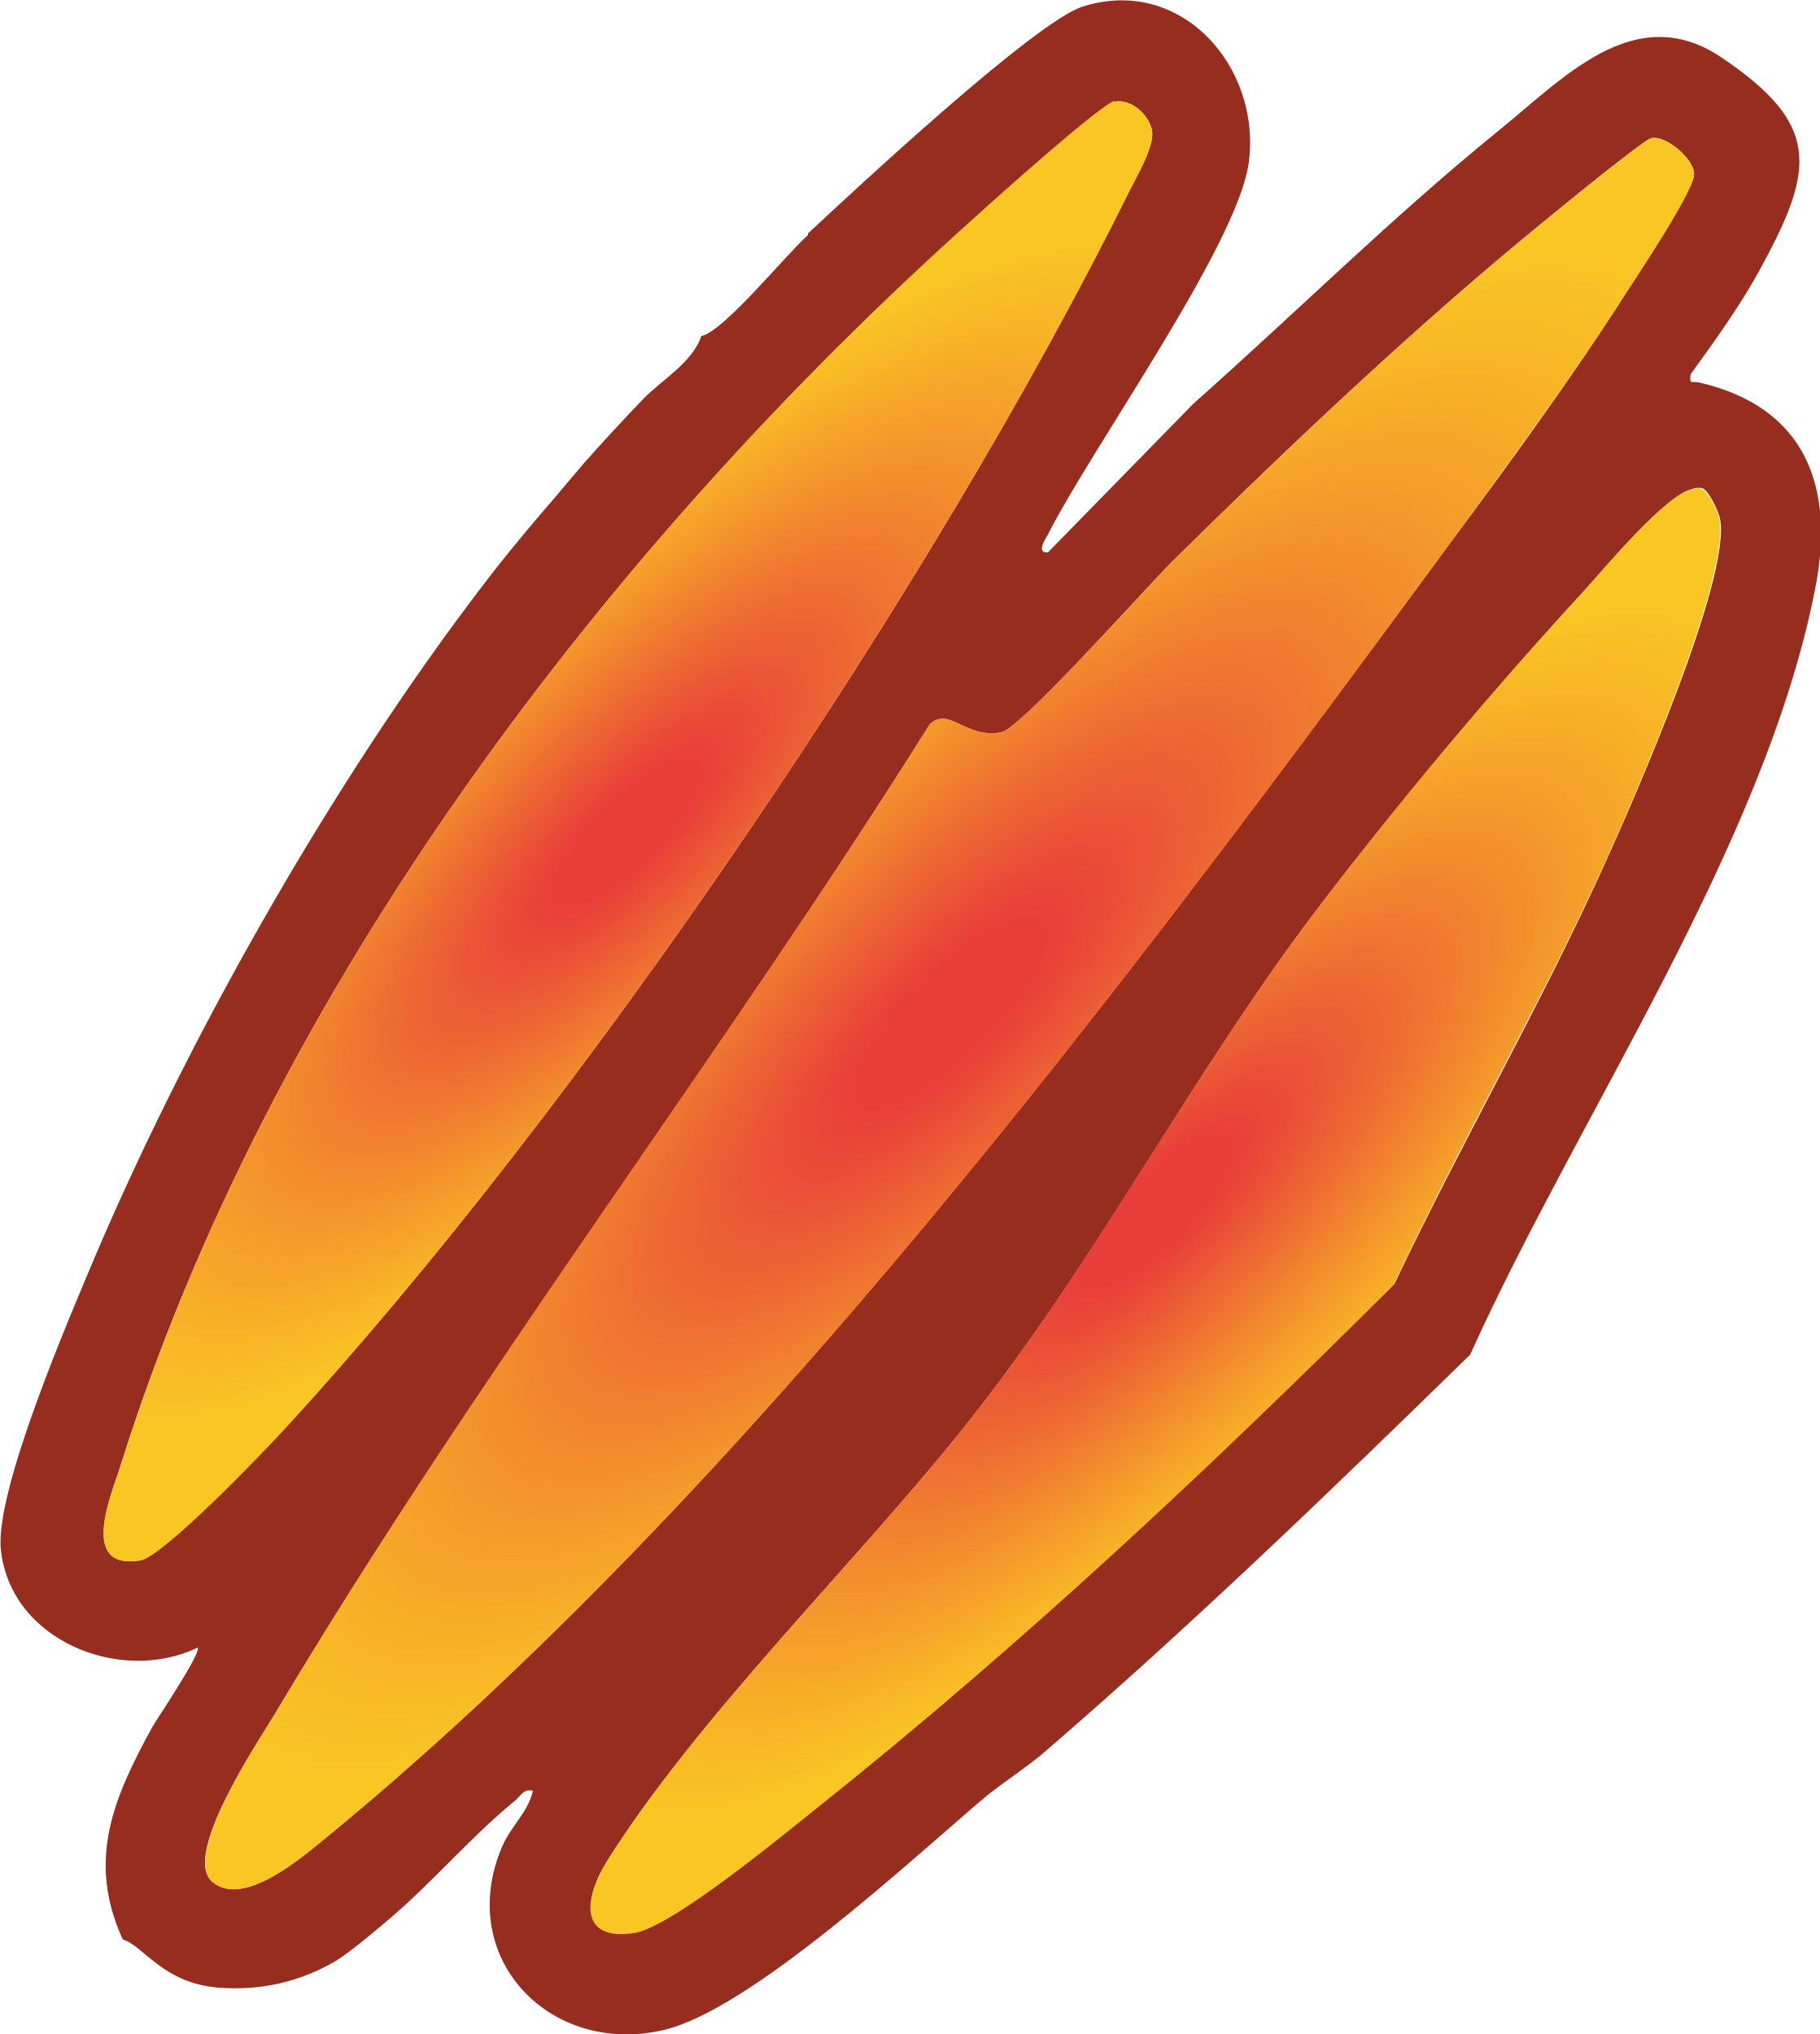
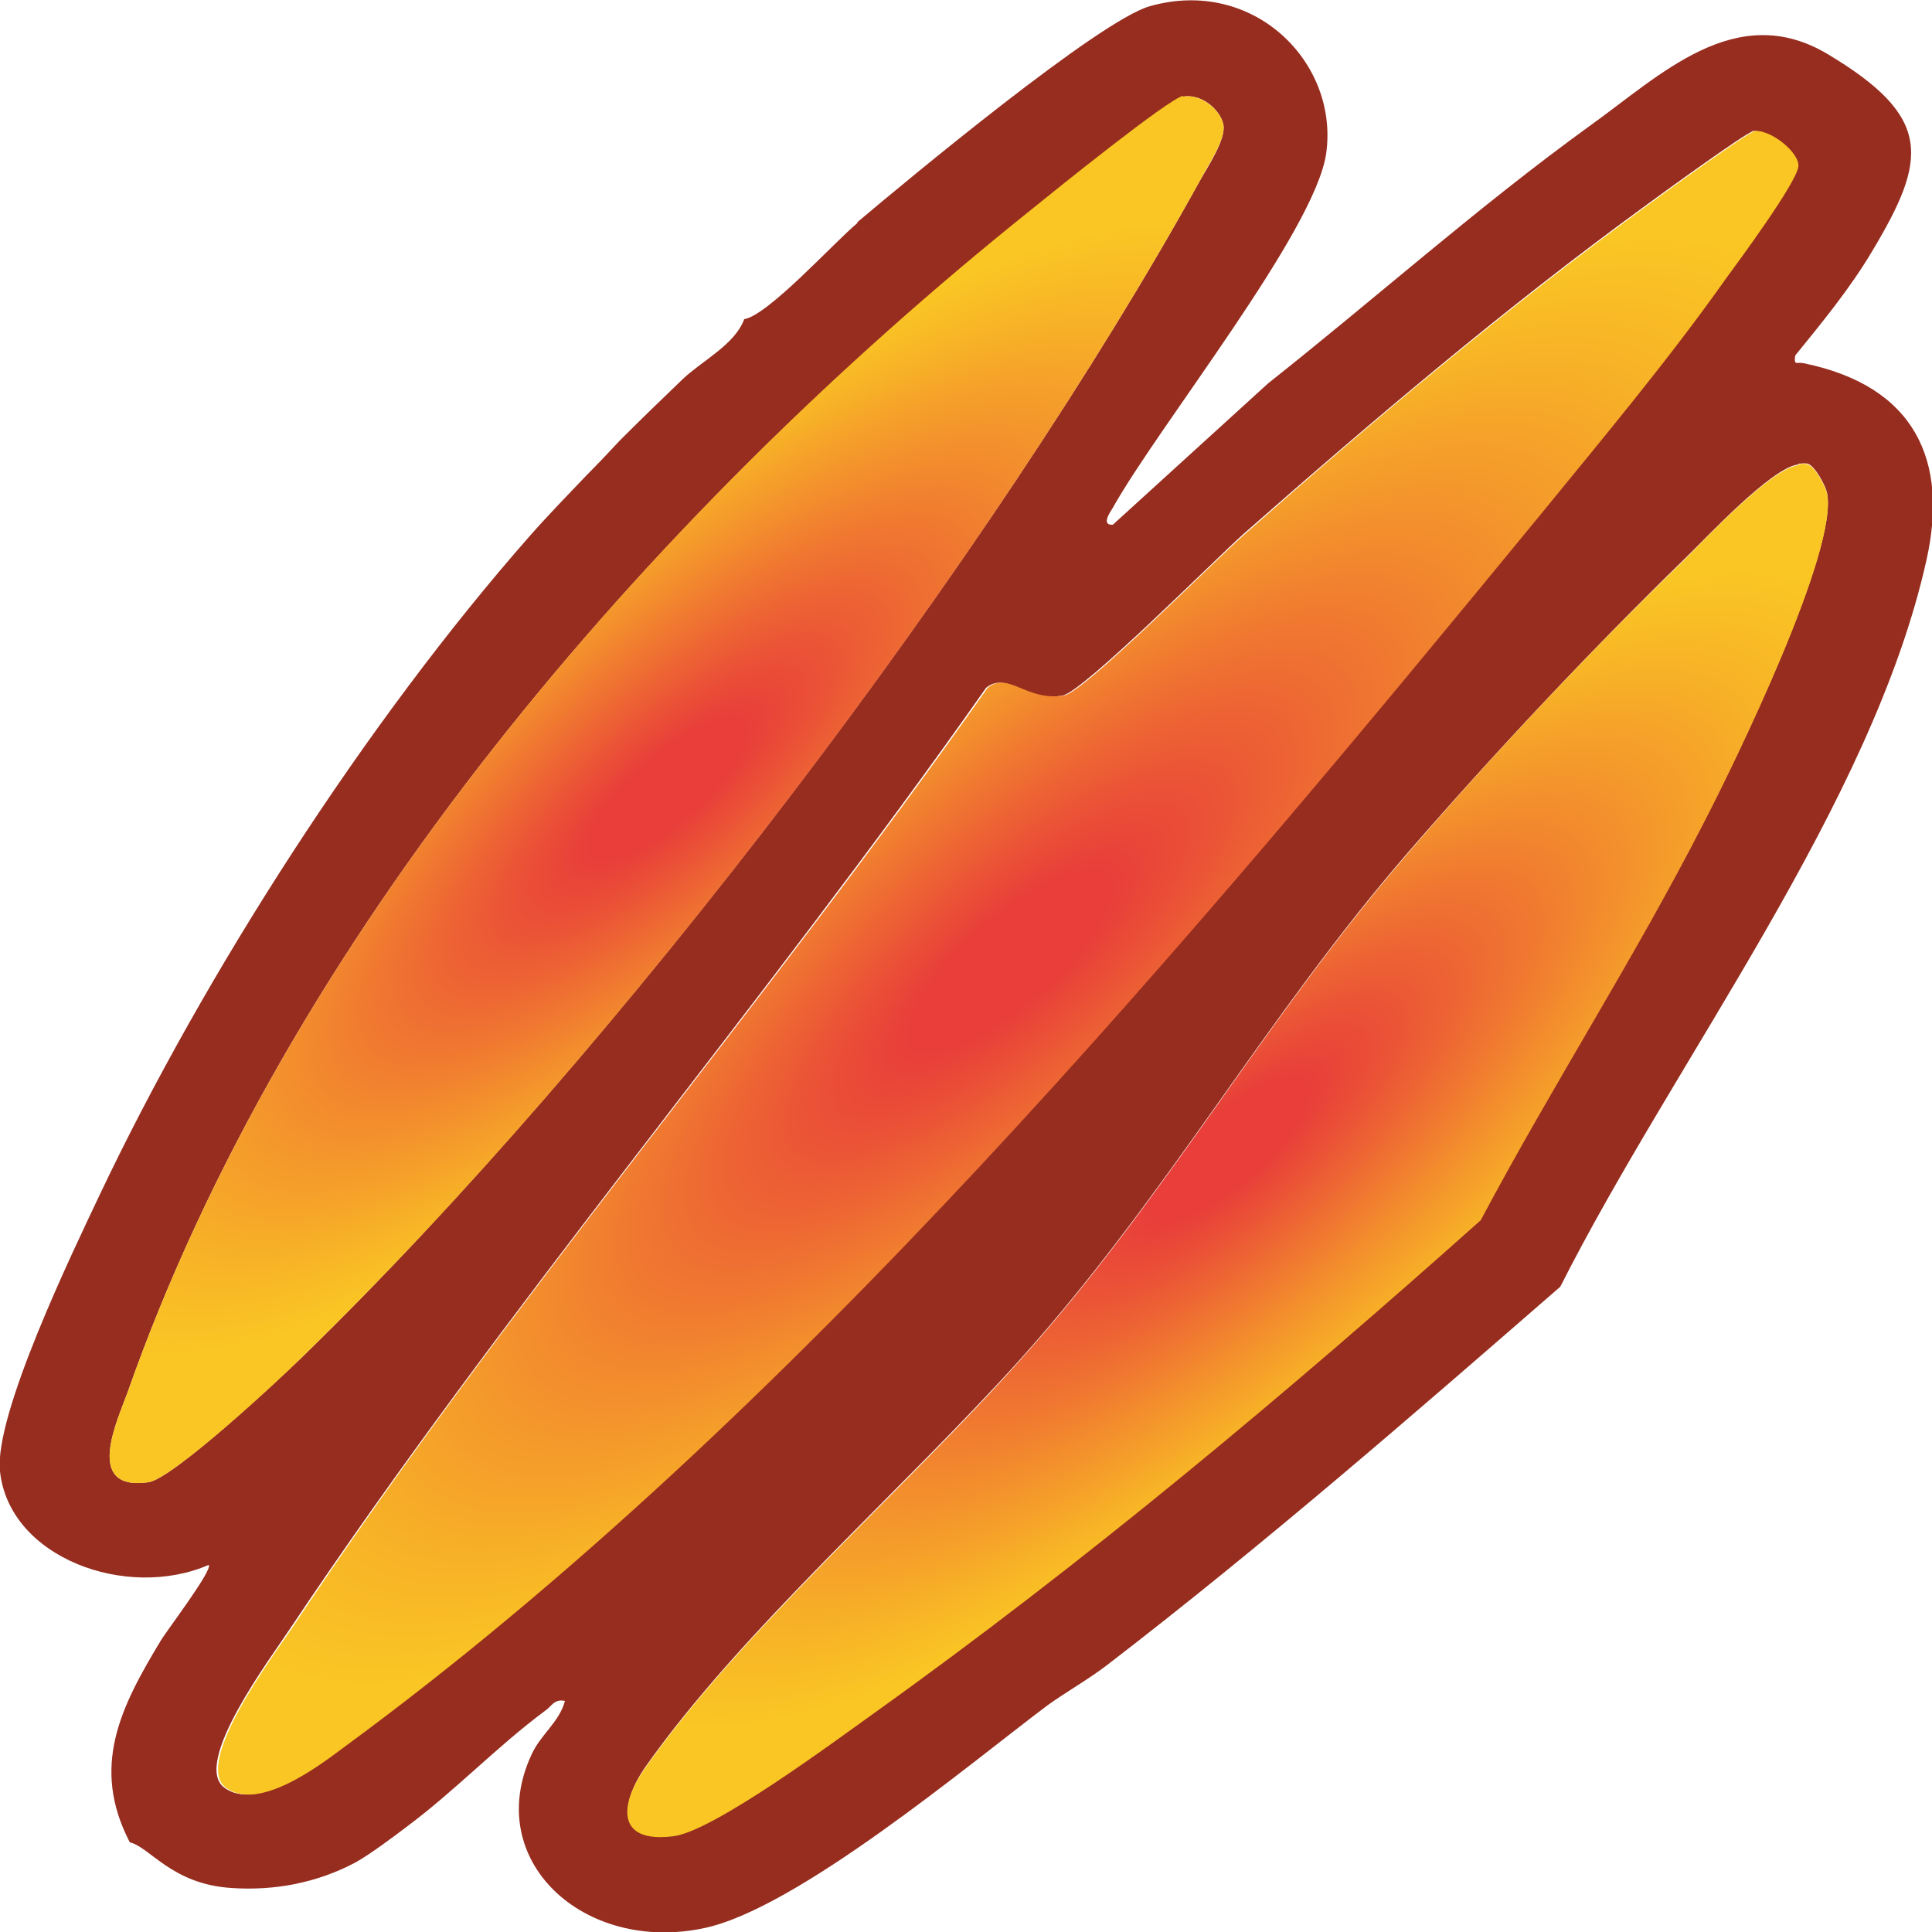
- <svg xmlns="http://www.w3.org/2000/svg" xmlns:xlink="http://www.w3.org/1999/xlink" id="Layer_2" data-name="Layer 2" viewBox="0 0 22.36 25">
+ <svg xmlns="http://www.w3.org/2000/svg" xmlns:xlink="http://www.w3.org/1999/xlink" id="Layer_2" data-name="Layer 2" viewBox="0 0 25 25">
  <defs>
    <style>
      .cls-1 {
        fill: url(#radial-gradient);
      }

      .cls-2 {
        fill: url(#radial-gradient-3);
      }

      .cls-3 {
        fill: url(#radial-gradient-2);
      }

      .cls-4 {
        fill: #962d1f;
      }
    </style>
-     <radialGradient id="radial-gradient" cx="11.67" cy="12.46" fx="11.67" fy="12.46" r="9.99" gradientTransform="translate(29.86 -22.23) rotate(45) scale(1 3)" gradientUnits="userSpaceOnUse">
+     <radialGradient id="radial-gradient" cx="12.99" cy="12.46" fx="12.99" fy="12.46" r="9.99" gradientTransform="translate(32.34 -23.16) rotate(41.81) scale(1.06 3.16) skewX(-18.42)" gradientUnits="userSpaceOnUse">
      <stop offset=".05" stop-color="#e93e3a" />
      <stop offset=".09" stop-color="#ea4d37" />
      <stop offset=".25" stop-color="#f38e2d" />
      <stop offset=".36" stop-color="#f8b626" />
      <stop offset=".42" stop-color="#fac624" />
    </radialGradient>
-     <radialGradient id="radial-gradient-2" cx="14.21" cy="14.89" fx="14.21" fy="14.89" r="7.97" gradientTransform="translate(35.74 -26.74) rotate(45) scale(1 3)" xlink:href="#radial-gradient" />
-     <radialGradient id="radial-gradient-3" cx="7.72" cy="10.22" fx="7.72" fy="10.22" r="7.81" gradientTransform="translate(23.93 -16.91) rotate(45) scale(1 3)" xlink:href="#radial-gradient" />
+     <radialGradient id="radial-gradient-2" cx="15.53" cy="14.89" fx="15.53" fy="14.89" r="7.97" gradientTransform="translate(38.91 -27.67) rotate(41.81) scale(1.06 3.16) skewX(-18.42)" xlink:href="#radial-gradient" />
+     <radialGradient id="radial-gradient-3" cx="9.04" cy="10.22" fx="9.04" fy="10.22" r="7.81" gradientTransform="translate(25.71 -17.84) rotate(41.81) scale(1.06 3.16) skewX(-18.42)" xlink:href="#radial-gradient" />
  </defs>
  <g id="Layer_1-2" data-name="Layer 1">
    <g>
-       <path class="cls-4" d="M9.93,2.87c.58-.54,2.8-2.61,3.38-2.79,1.2-.38,2.19.73,2.04,1.91-.13,1.01-1.93,3.51-2.47,4.58-.03.05-.15.23,0,.22l1.79-1.83c1.24-1.1,2.43-2.28,3.72-3.33.81-.65,1.69-1.64,2.76-.93,1.22.82,1.16,1.36.51,2.56-.25.47-.57.91-.88,1.34-.02.14.02.08.1.1,1.31.3,1.68,1.28,1.43,2.54-.62,3.16-2.92,6.48-4.24,9.41-1.71,1.67-3.44,3.34-5.25,4.9-.2.17-.49.36-.69.52-.9.76-2.9,2.63-3.97,2.88-1.39.33-2.57-.88-1.99-2.25.11-.26.32-.42.38-.69-.12-.03-.15.07-.23.13-.56.46-1.04,1.04-1.6,1.5-.15.13-.43.36-.59.46-.44.26-.93.37-1.44.33-.69-.05-.94-.53-1.18-.59-.45-.98-.11-1.75.36-2.61.07-.12.61-.92.56-.98-.95.46-2.31-.09-2.42-1.21-.07-.73.84-2.84,1.16-3.6,1.21-2.84,3.07-6.09,4.97-8.51.2-.25.45-.55.65-.78.12-.14.27-.32.39-.46.22-.25.49-.54.72-.78s.61-.45.72-.78c.27-.05,1.04-1,1.31-1.24ZM13.7,1.25c-.16.03-1.5,1.24-1.75,1.46C7.45,6.73,3.31,12.18,1.48,18.02c-.11.36-.51,1.28.24,1.16.27-.04,1.51-1.33,1.78-1.62,3.64-3.96,7.99-10.38,10.38-15.21.09-.18.31-.55.28-.74s-.25-.4-.46-.36ZM20.29,1.7c-.1.03-1.08.83-1.25.97-1.61,1.31-3.16,2.78-4.64,4.24-.32.32-1.85,2.04-2.09,2.09-.44.09-.64-.32-.88-.1-2.57,4.1-5.58,8.03-8.06,12.18-.21.35-1.14,1.73-.76,2.05s1.08-.29,1.37-.52c5.21-4.27,9.88-10.55,13.87-15.97.72-.97,1.48-2.01,2.13-3.03.17-.26.81-1.23.84-1.45.03-.19-.35-.51-.53-.46ZM20.81,6.01c-.31.04-1.07.96-1.32,1.23-1.09,1.19-2.21,2.52-3.19,3.79-1.65,2.14-2.78,4.43-4.48,6.55-1.34,1.67-3.25,3.53-4.36,5.3-.27.44-.34.97.34.87.46-.07,1.85-1.22,2.29-1.57,2.48-1.98,4.81-4.17,7.05-6.4.82-1.73,1.78-3.39,2.57-5.13.36-.79,1.58-3.56,1.43-4.28-.02-.09-.14-.35-.22-.37-.04-.01-.07,0-.1,0Z" />
+       <path class="cls-4" d="M11.1,2.87c.64-.54,3.13-2.61,3.78-2.79,1.34-.38,2.45.73,2.28,1.91-.15,1.01-2.16,3.51-2.76,4.58-.03.05-.16.23,0,.22l2.01-1.83c1.39-1.1,2.71-2.28,4.16-3.33.91-.65,1.89-1.64,3.08-.93,1.37.82,1.29,1.36.57,2.56-.28.47-.64.91-.99,1.34-.02.14.02.08.11.1,1.46.3,1.87,1.28,1.59,2.54-.7,3.16-3.26,6.48-4.74,9.41-1.92,1.67-3.84,3.34-5.87,4.9-.22.17-.55.36-.77.52-1.01.76-3.24,2.63-4.44,2.88-1.56.33-2.87-.88-2.23-2.25.12-.26.36-.42.43-.69-.14-.03-.17.07-.26.13-.62.46-1.17,1.04-1.79,1.5-.17.13-.48.36-.66.46-.49.26-1.04.37-1.61.33-.77-.05-1.05-.53-1.31-.59-.51-.98-.12-1.75.4-2.61.07-.12.68-.92.62-.98-1.06.46-2.58-.09-2.7-1.21-.08-.73.94-2.84,1.3-3.6,1.35-2.84,3.43-6.09,5.56-8.51.22-.25.51-.55.73-.78.14-.14.31-.32.44-.46.25-.25.55-.54.8-.78s.68-.45.8-.78c.31-.05,1.17-1,1.46-1.24ZM15.31,1.25c-.18.03-1.68,1.24-1.95,1.46C8.32,6.73,3.7,12.18,1.65,18.02c-.13.36-.57,1.28.27,1.16.31-.04,1.69-1.33,1.99-1.62C7.98,13.6,12.85,7.18,15.52,2.35c.1-.18.35-.55.31-.74s-.28-.4-.52-.36ZM22.68,1.7c-.11.03-1.21.83-1.4.97-1.8,1.31-3.53,2.78-5.19,4.24-.36.32-2.07,2.04-2.34,2.09-.49.09-.72-.32-.99-.1-2.88,4.1-6.24,8.03-9.01,12.18-.23.35-1.27,1.73-.85,2.05s1.21-.29,1.53-.52c5.82-4.27,11.05-10.55,15.5-15.97.8-.97,1.66-2.01,2.38-3.03.19-.26.9-1.23.94-1.45.03-.19-.39-.51-.59-.46ZM23.27,6.01c-.35.04-1.2.96-1.48,1.23-1.22,1.19-2.47,2.52-3.57,3.79-1.85,2.14-3.11,4.43-5.01,6.55-1.5,1.67-3.63,3.53-4.87,5.3-.3.44-.38.97.38.87.52-.07,2.07-1.22,2.56-1.57,2.77-1.98,5.37-4.17,7.88-6.4.91-1.73,1.99-3.39,2.88-5.13.41-.79,1.76-3.56,1.6-4.28-.02-.09-.16-.35-.25-.37-.04-.01-.08,0-.12,0Z" />
      <g>
-         <path class="cls-1" d="M20.29,1.7c.19-.05.56.28.53.46-.03.23-.67,1.19-.84,1.45-.65,1.02-1.42,2.05-2.13,3.03-3.98,5.42-8.66,11.7-13.87,15.97-.29.24-1,.84-1.37.52s.55-1.71.76-2.05c2.47-4.16,5.48-8.08,8.06-12.18.24-.22.44.18.88.1.24-.05,1.77-1.77,2.09-2.09,1.48-1.46,3.03-2.93,4.64-4.24.17-.14,1.15-.94,1.25-.97Z" />
-         <path class="cls-3" d="M20.81,6.01s.07-.02.1,0c.08.02.21.28.22.37.14.72-1.07,3.49-1.43,4.28-.8,1.74-1.76,3.4-2.57,5.13-2.24,2.24-4.57,4.42-7.05,6.4-.44.35-1.82,1.5-2.29,1.57-.68.1-.61-.43-.34-.87,1.11-1.77,3.02-3.63,4.36-5.3,1.7-2.12,2.83-4.41,4.48-6.55.98-1.28,2.1-2.61,3.19-3.79.25-.28,1.01-1.19,1.32-1.23Z" />
-         <path class="cls-2" d="M13.7,1.25c.21-.04.43.17.46.36s-.19.56-.28.74c-2.39,4.83-6.74,11.25-10.38,15.21-.26.29-1.5,1.58-1.78,1.62-.75.12-.36-.8-.24-1.16C3.31,12.18,7.45,6.73,11.95,2.7c.24-.22,1.59-1.43,1.75-1.46Z" />
+         <path class="cls-1" d="M22.68,1.7c.21-.05.62.28.59.46-.04.23-.75,1.19-.94,1.45-.72,1.02-1.58,2.05-2.38,3.03-4.45,5.42-9.68,11.7-15.5,15.97-.32.24-1.11.84-1.53.52s.62-1.71.85-2.05c2.76-4.16,6.13-8.08,9.01-12.18.27-.22.5.18.99.1.27-.05,1.97-1.77,2.34-2.09,1.65-1.46,3.39-2.93,5.19-4.24.19-.14,1.29-.94,1.4-.97Z" />
+         <path class="cls-3" d="M23.27,6.01s.08-.02.12,0c.09.02.23.28.25.37.16.72-1.19,3.49-1.6,4.28-.89,1.74-1.96,3.4-2.88,5.13-2.51,2.24-5.11,4.42-7.88,6.4-.49.35-2.04,1.5-2.56,1.57-.77.1-.69-.43-.38-.87,1.24-1.77,3.38-3.63,4.87-5.3,1.9-2.12,3.16-4.41,5.01-6.55,1.1-1.28,2.35-2.61,3.57-3.79.28-.28,1.13-1.19,1.48-1.23Z" />
+         <path class="cls-2" d="M15.31,1.25c.23-.04.48.17.52.36s-.22.56-.31.74c-2.67,4.83-7.53,11.25-11.61,15.21-.29.29-1.68,1.58-1.99,1.62-.84.12-.4-.8-.27-1.16C3.7,12.18,8.32,6.73,13.36,2.7c.27-.22,1.77-1.43,1.95-1.46Z" />
      </g>
    </g>
  </g>
</svg>
